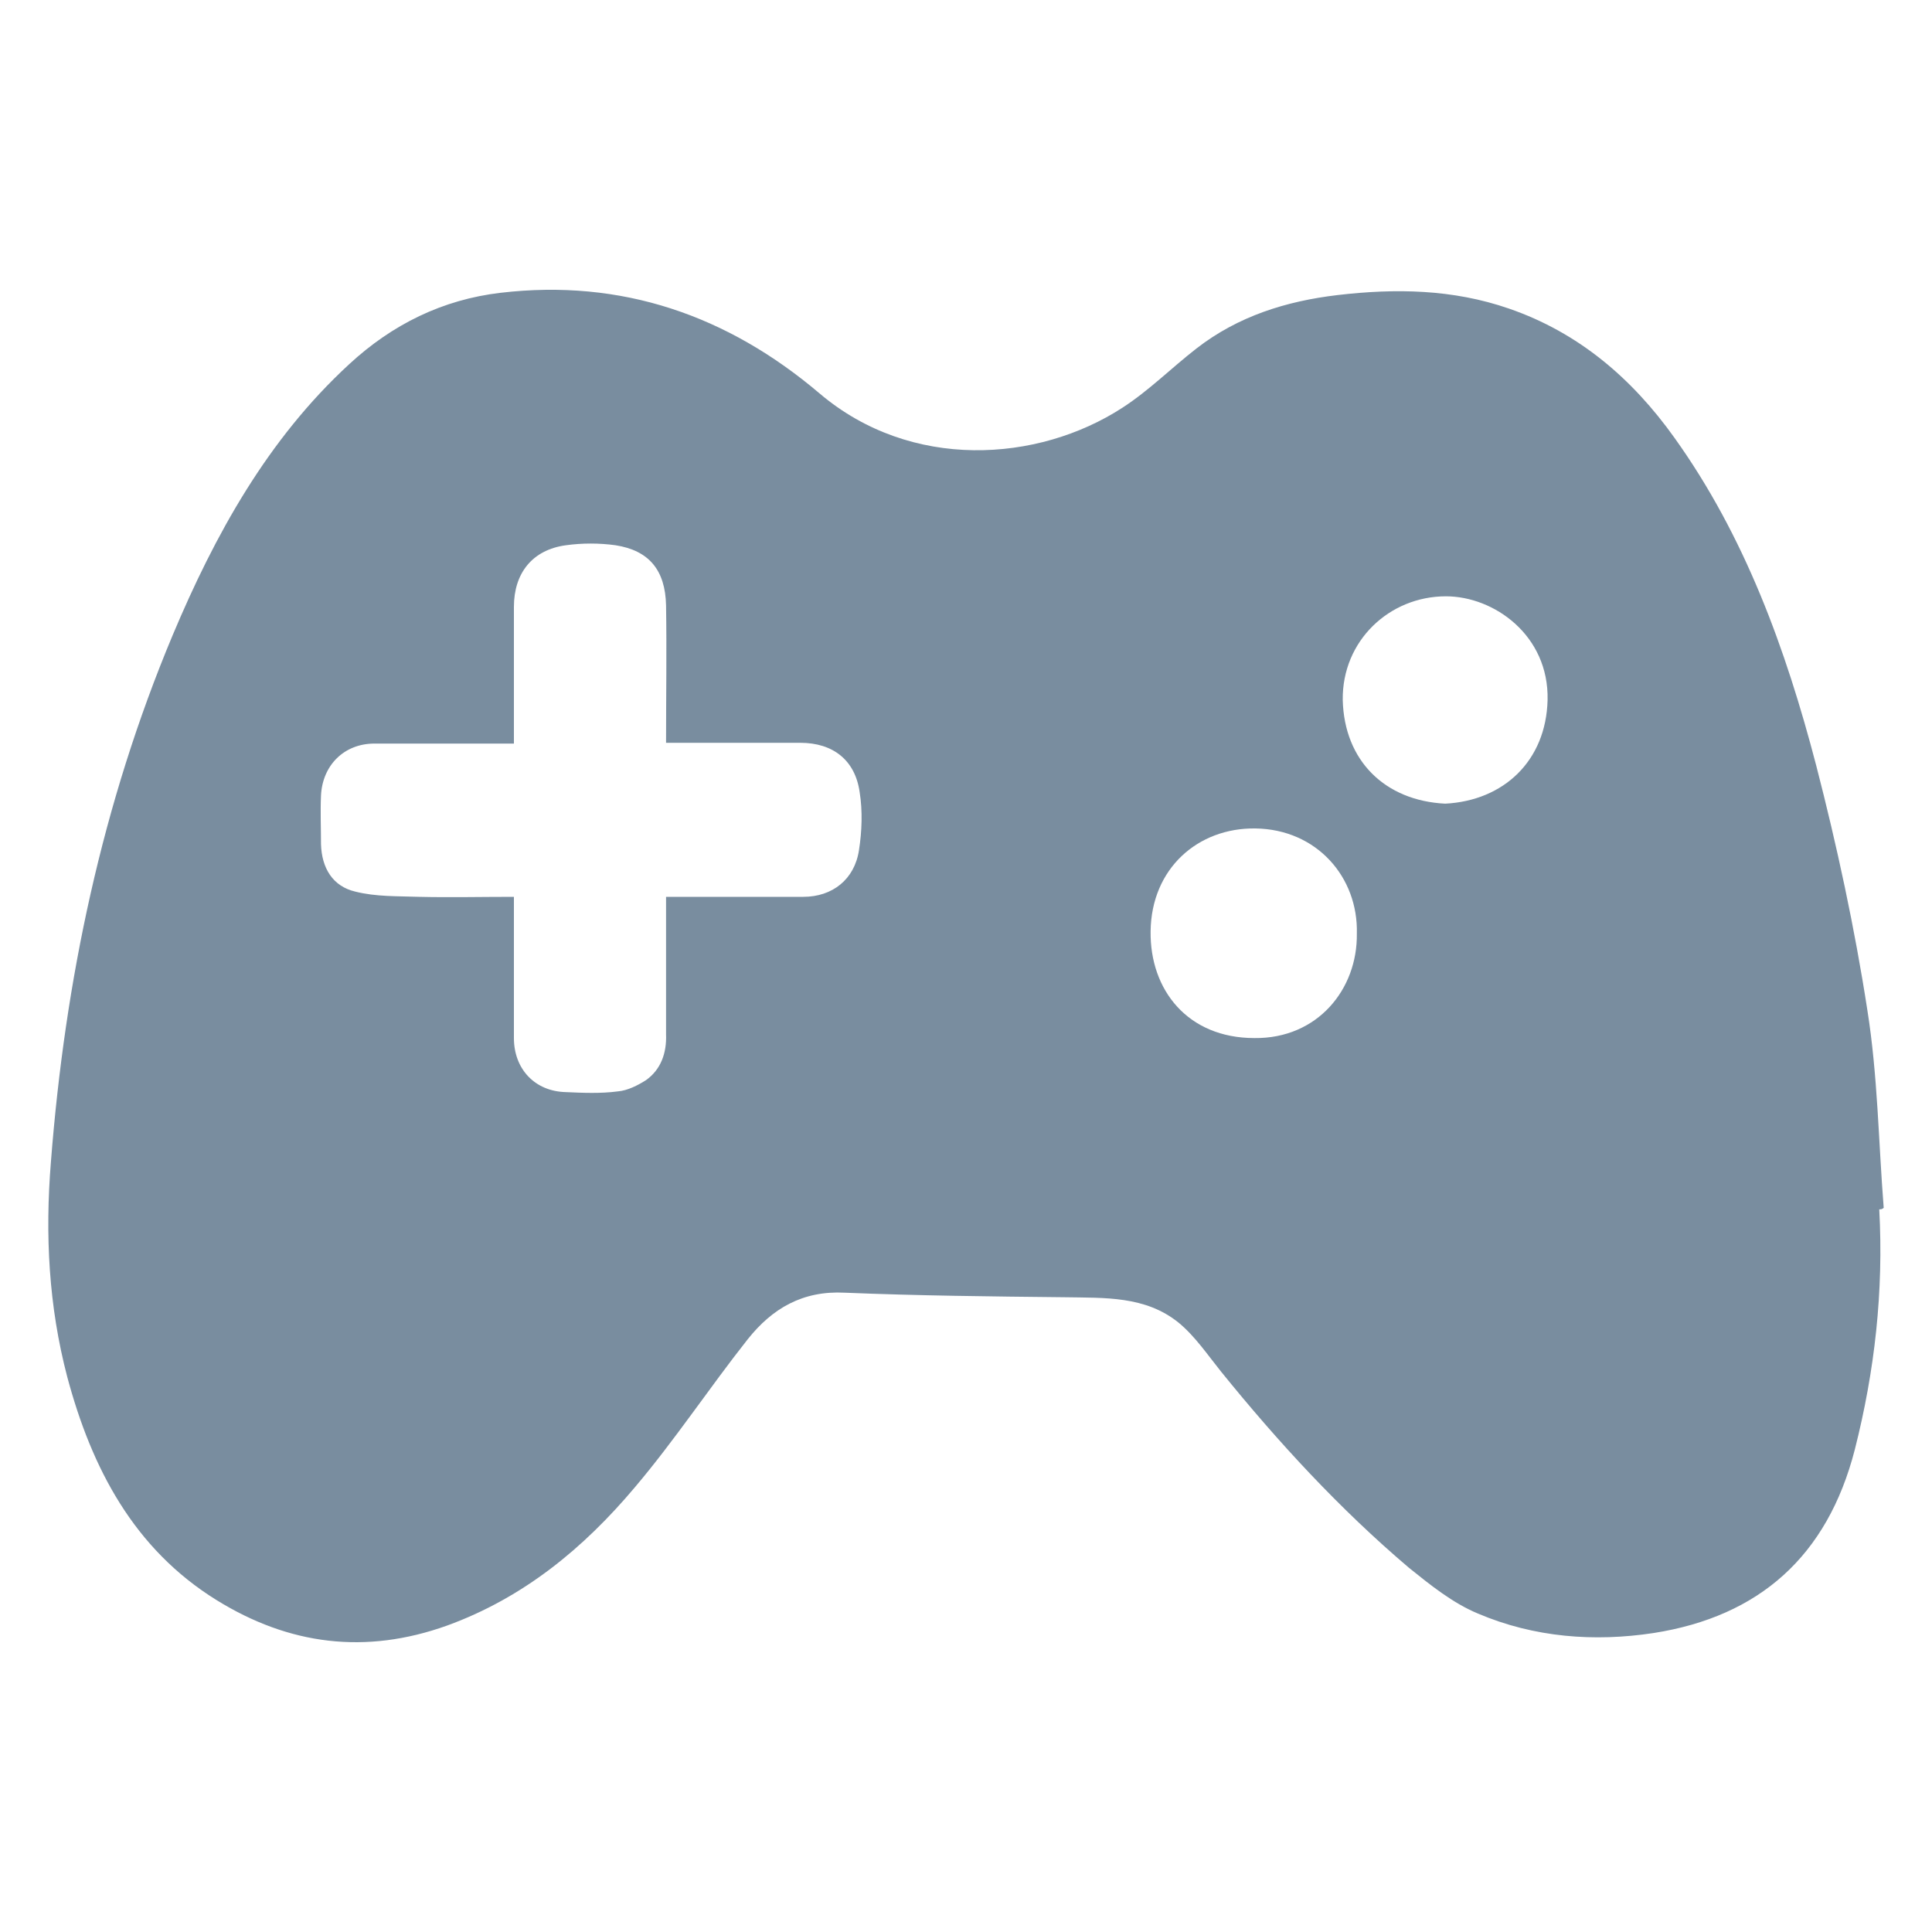
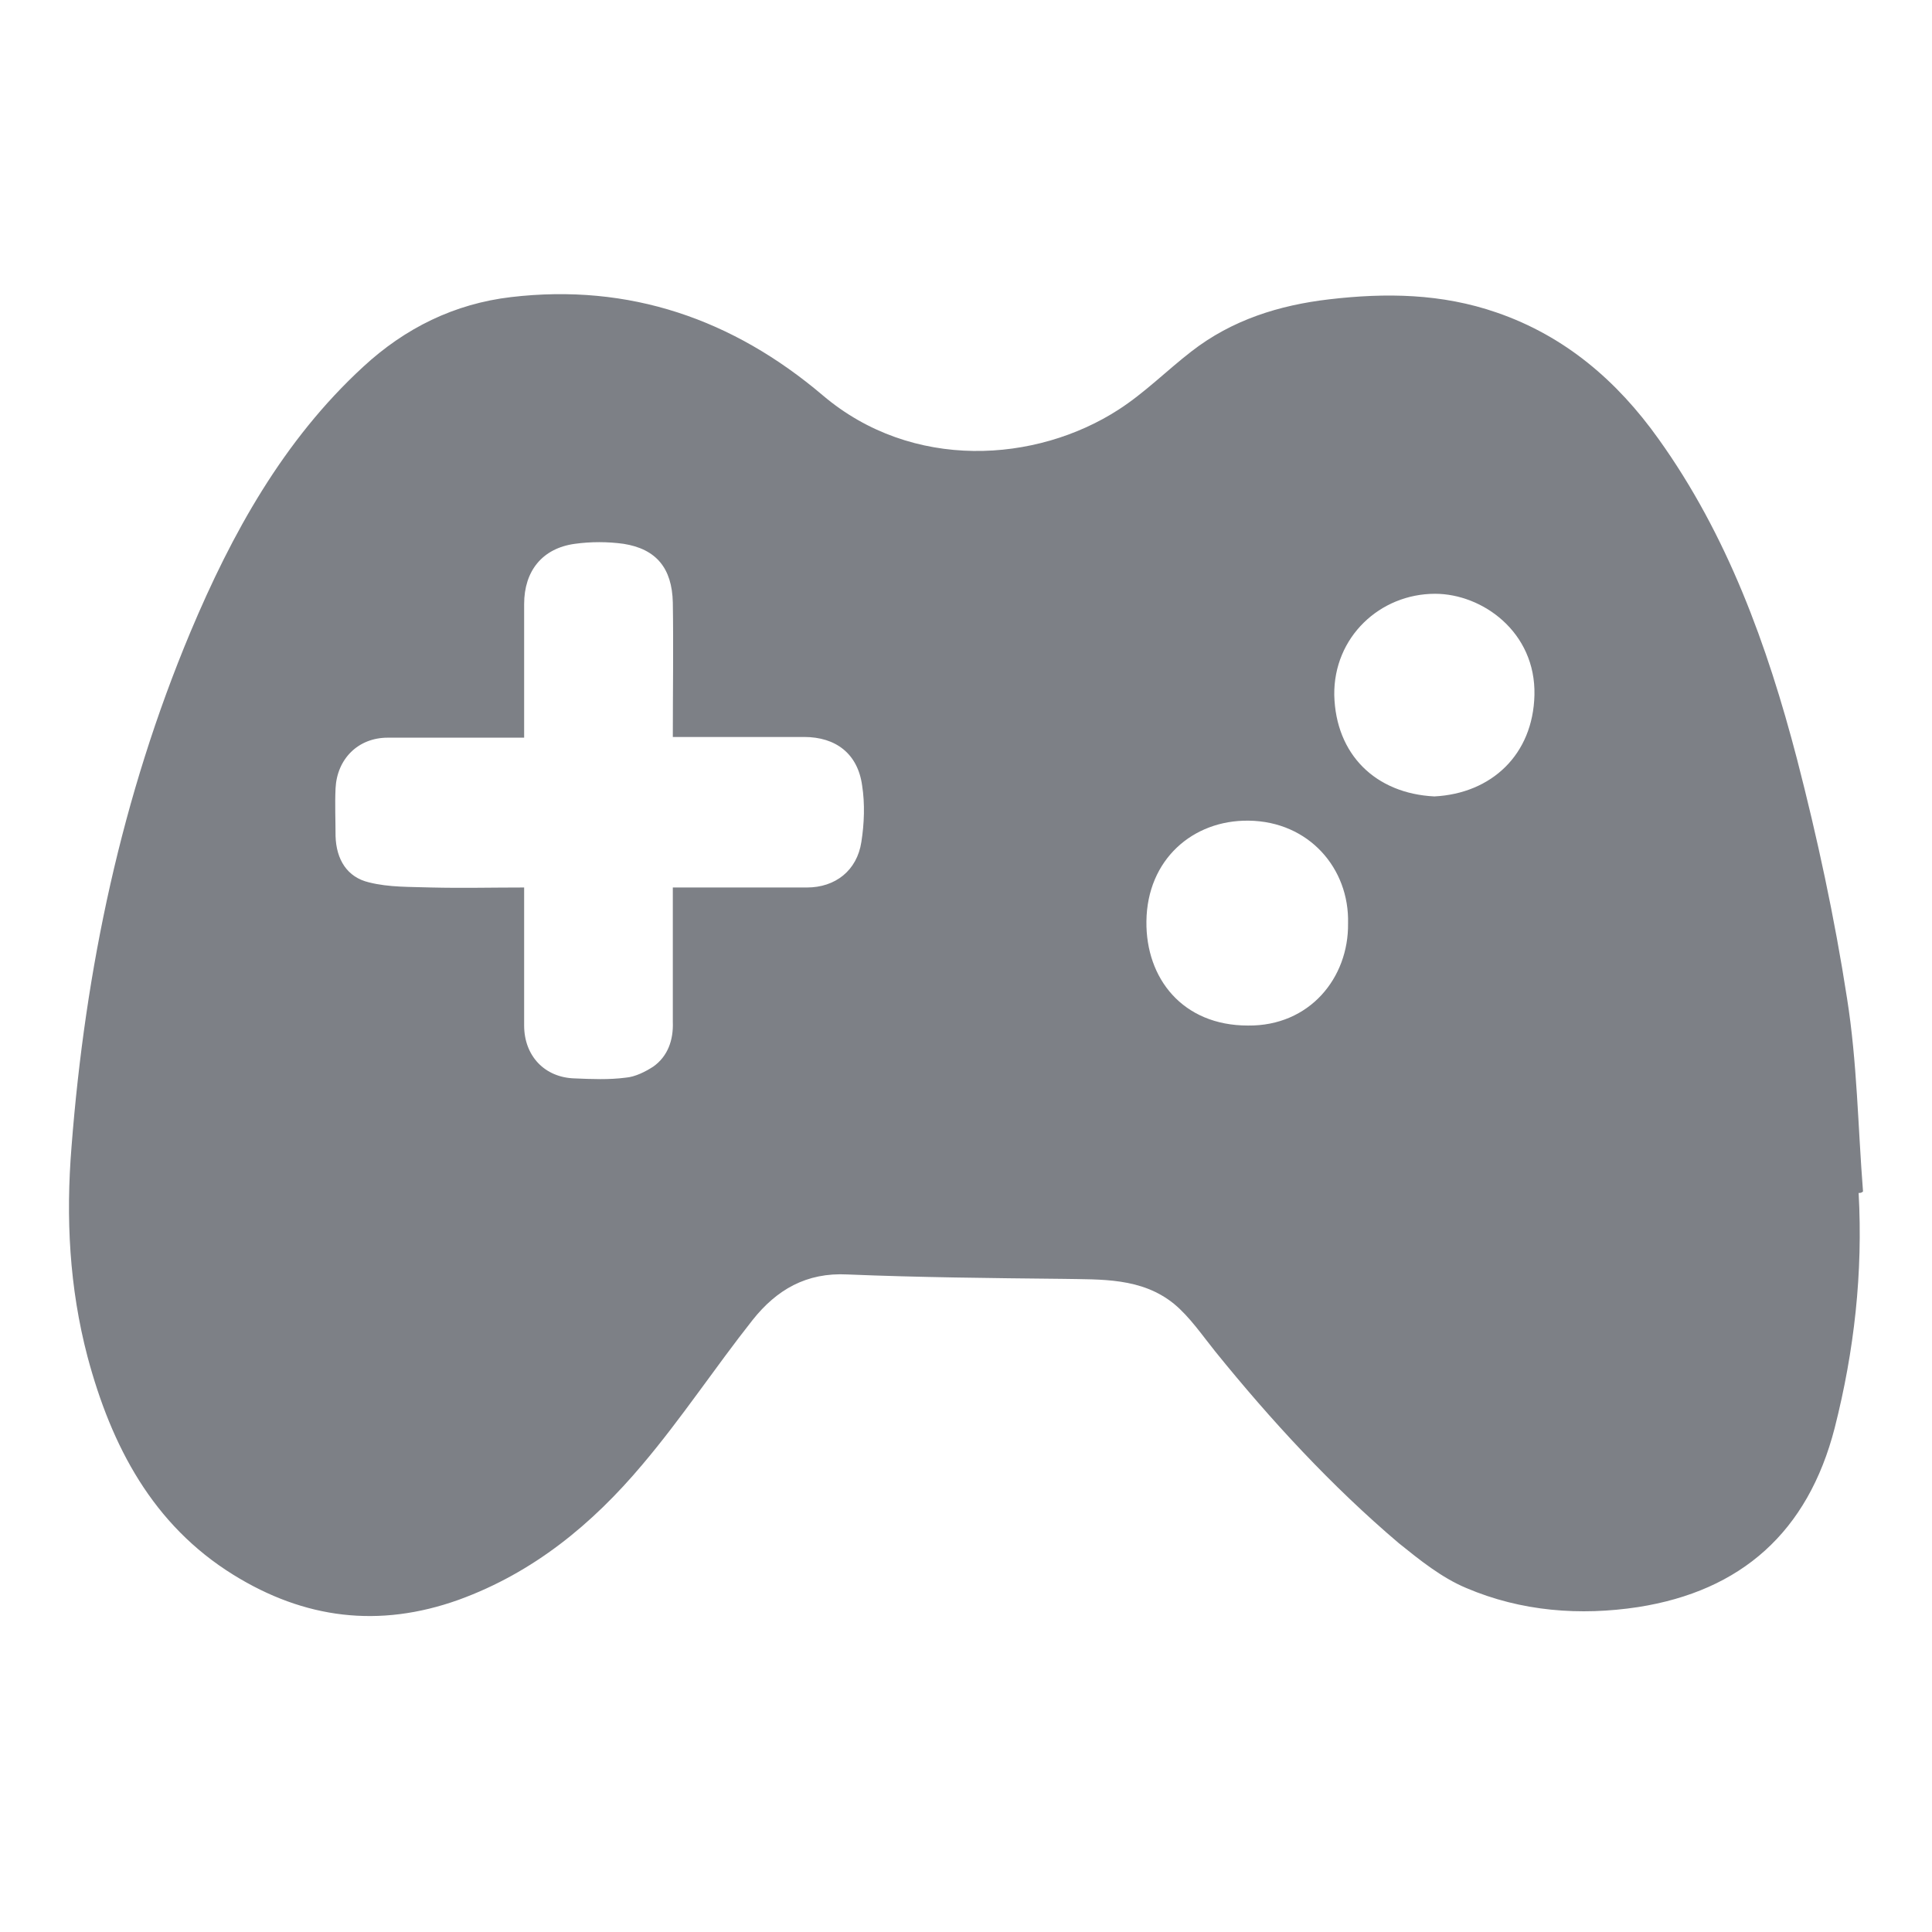
- <svg xmlns="http://www.w3.org/2000/svg" width="40" height="40" viewBox="0 0 40 40" fill="none">
-   <path d="M38.908 25.038C39 26.733 38.816 28.382 38.401 30.015C37.832 32.224 36.419 33.468 34.237 33.81C33.008 33.997 31.764 33.903 30.597 33.406C30.074 33.188 29.613 32.815 29.168 32.457C27.739 31.244 26.464 29.86 25.281 28.398C25.005 28.055 24.743 27.666 24.405 27.387C23.714 26.826 22.869 26.873 22.04 26.858C20.519 26.842 18.998 26.826 17.492 26.764C16.616 26.718 15.987 27.091 15.48 27.729C14.681 28.74 13.974 29.813 13.144 30.793C12.084 32.053 10.84 33.079 9.258 33.655C7.568 34.261 5.985 34.059 4.48 33.126C2.775 32.068 1.899 30.404 1.392 28.506C1.008 27.044 0.931 25.567 1.054 24.058C1.346 20.294 2.114 16.639 3.573 13.155C4.449 11.071 5.54 9.095 7.23 7.54C8.121 6.716 9.165 6.202 10.364 6.062C12.868 5.767 15.065 6.529 16.97 8.147C18.859 9.749 21.486 9.578 23.238 8.442C23.791 8.084 24.252 7.618 24.774 7.213C25.634 6.545 26.633 6.234 27.693 6.109C28.891 5.969 30.074 5.985 31.242 6.389C32.686 6.887 33.792 7.836 34.668 9.064C36.127 11.102 36.972 13.435 37.602 15.846C38.032 17.51 38.401 19.221 38.662 20.916C38.877 22.269 38.892 23.638 39 25.007C38.969 25.038 38.938 25.038 38.908 25.038ZM10.64 15.395C9.642 15.395 8.705 15.395 7.752 15.395C7.122 15.395 6.677 15.846 6.646 16.468C6.631 16.81 6.646 17.137 6.646 17.479C6.661 17.977 6.892 18.35 7.353 18.459C7.783 18.568 8.228 18.552 8.674 18.568C9.319 18.583 9.964 18.568 10.64 18.568C10.64 19.579 10.64 20.543 10.64 21.492C10.64 22.129 11.07 22.596 11.716 22.611C12.069 22.627 12.438 22.643 12.791 22.596C12.991 22.58 13.206 22.471 13.375 22.363C13.682 22.145 13.805 21.803 13.79 21.414C13.79 20.465 13.79 19.532 13.79 18.568C14.773 18.568 15.71 18.568 16.632 18.568C17.231 18.568 17.692 18.21 17.784 17.603C17.845 17.214 17.861 16.794 17.799 16.406C17.707 15.737 17.246 15.379 16.57 15.379C16.002 15.379 15.449 15.379 14.88 15.379C14.527 15.379 14.174 15.379 13.79 15.379C13.79 14.399 13.805 13.466 13.79 12.533C13.774 11.802 13.436 11.397 12.745 11.289C12.407 11.242 12.054 11.242 11.716 11.289C11.024 11.382 10.64 11.864 10.64 12.564C10.64 13.513 10.64 14.43 10.64 15.395ZM28.092 19.33C28.123 18.163 27.263 17.168 25.988 17.152C24.805 17.137 23.837 17.977 23.822 19.283C23.806 20.496 24.59 21.492 25.972 21.492C27.278 21.507 28.108 20.481 28.092 19.33ZM29.921 16.639C31.134 16.577 32.01 15.752 32.041 14.492C32.071 13.155 30.934 12.346 29.936 12.346C28.768 12.346 27.785 13.264 27.8 14.492C27.831 15.752 28.676 16.577 29.921 16.639Z" fill="#798D9F" />
+ <svg xmlns="http://www.w3.org/2000/svg" width="44" height="44" viewBox="0 0 44 44" fill="none">
+   <path d="M42.329 27.169C42.429 28.991 42.23 30.764 41.784 32.52C41.173 34.895 39.654 36.232 37.308 36.6C35.987 36.801 34.649 36.701 33.393 36.166C32.832 35.931 32.336 35.53 31.857 35.145C30.321 33.841 28.95 32.353 27.678 30.781C27.381 30.413 27.1 29.995 26.737 29.694C25.993 29.092 25.085 29.142 24.193 29.125C22.558 29.108 20.922 29.092 19.303 29.025C18.362 28.975 17.685 29.376 17.14 30.062C16.281 31.149 15.521 32.303 14.629 33.356C13.489 34.711 12.151 35.814 10.45 36.433C8.633 37.085 6.932 36.868 5.313 35.864C3.479 34.727 2.538 32.938 1.993 30.898C1.58 29.326 1.497 27.737 1.629 26.115C1.943 22.068 2.769 18.138 4.338 14.392C5.28 12.151 6.453 10.027 8.27 8.355C9.228 7.469 10.351 6.917 11.639 6.766C14.332 6.449 16.694 7.268 18.742 9.007C20.774 10.73 23.598 10.546 25.481 9.325C26.076 8.94 26.571 8.439 27.133 8.004C28.058 7.285 29.132 6.95 30.271 6.817C31.56 6.666 32.832 6.683 34.087 7.118C35.64 7.653 36.829 8.673 37.77 9.994C39.34 12.185 40.248 14.693 40.925 17.285C41.388 19.075 41.784 20.914 42.065 22.737C42.296 24.192 42.313 25.663 42.429 27.135C42.395 27.169 42.362 27.169 42.329 27.169ZM11.937 16.8C10.863 16.8 9.855 16.8 8.831 16.8C8.154 16.8 7.675 17.285 7.642 17.954C7.625 18.322 7.642 18.673 7.642 19.041C7.658 19.576 7.906 19.978 8.402 20.095C8.864 20.212 9.343 20.195 9.822 20.212C10.516 20.229 11.21 20.212 11.937 20.212C11.937 21.299 11.937 22.336 11.937 23.356C11.937 24.041 12.399 24.543 13.093 24.56C13.473 24.576 13.869 24.593 14.249 24.543C14.464 24.526 14.695 24.409 14.877 24.292C15.207 24.058 15.339 23.69 15.323 23.272C15.323 22.252 15.323 21.249 15.323 20.212C16.38 20.212 17.387 20.212 18.378 20.212C19.023 20.212 19.518 19.827 19.617 19.175C19.683 18.757 19.7 18.305 19.634 17.887C19.535 17.168 19.039 16.784 18.312 16.784C17.701 16.784 17.107 16.784 16.495 16.784C16.116 16.784 15.736 16.784 15.323 16.784C15.323 15.73 15.339 14.727 15.323 13.723C15.306 12.937 14.943 12.502 14.2 12.385C13.836 12.335 13.456 12.335 13.093 12.385C12.35 12.486 11.937 13.004 11.937 13.757C11.937 14.777 11.937 15.763 11.937 16.8ZM30.701 21.031C30.734 19.777 29.809 18.707 28.438 18.69C27.166 18.673 26.125 19.576 26.109 20.981C26.092 22.285 26.935 23.356 28.421 23.356C29.825 23.372 30.717 22.269 30.701 21.031ZM32.666 18.138C33.971 18.071 34.913 17.185 34.946 15.83C34.979 14.392 33.757 13.523 32.683 13.523C31.428 13.523 30.37 14.509 30.387 15.83C30.42 17.185 31.328 18.071 32.666 18.138Z" fill="#7D8086" />
</svg>
